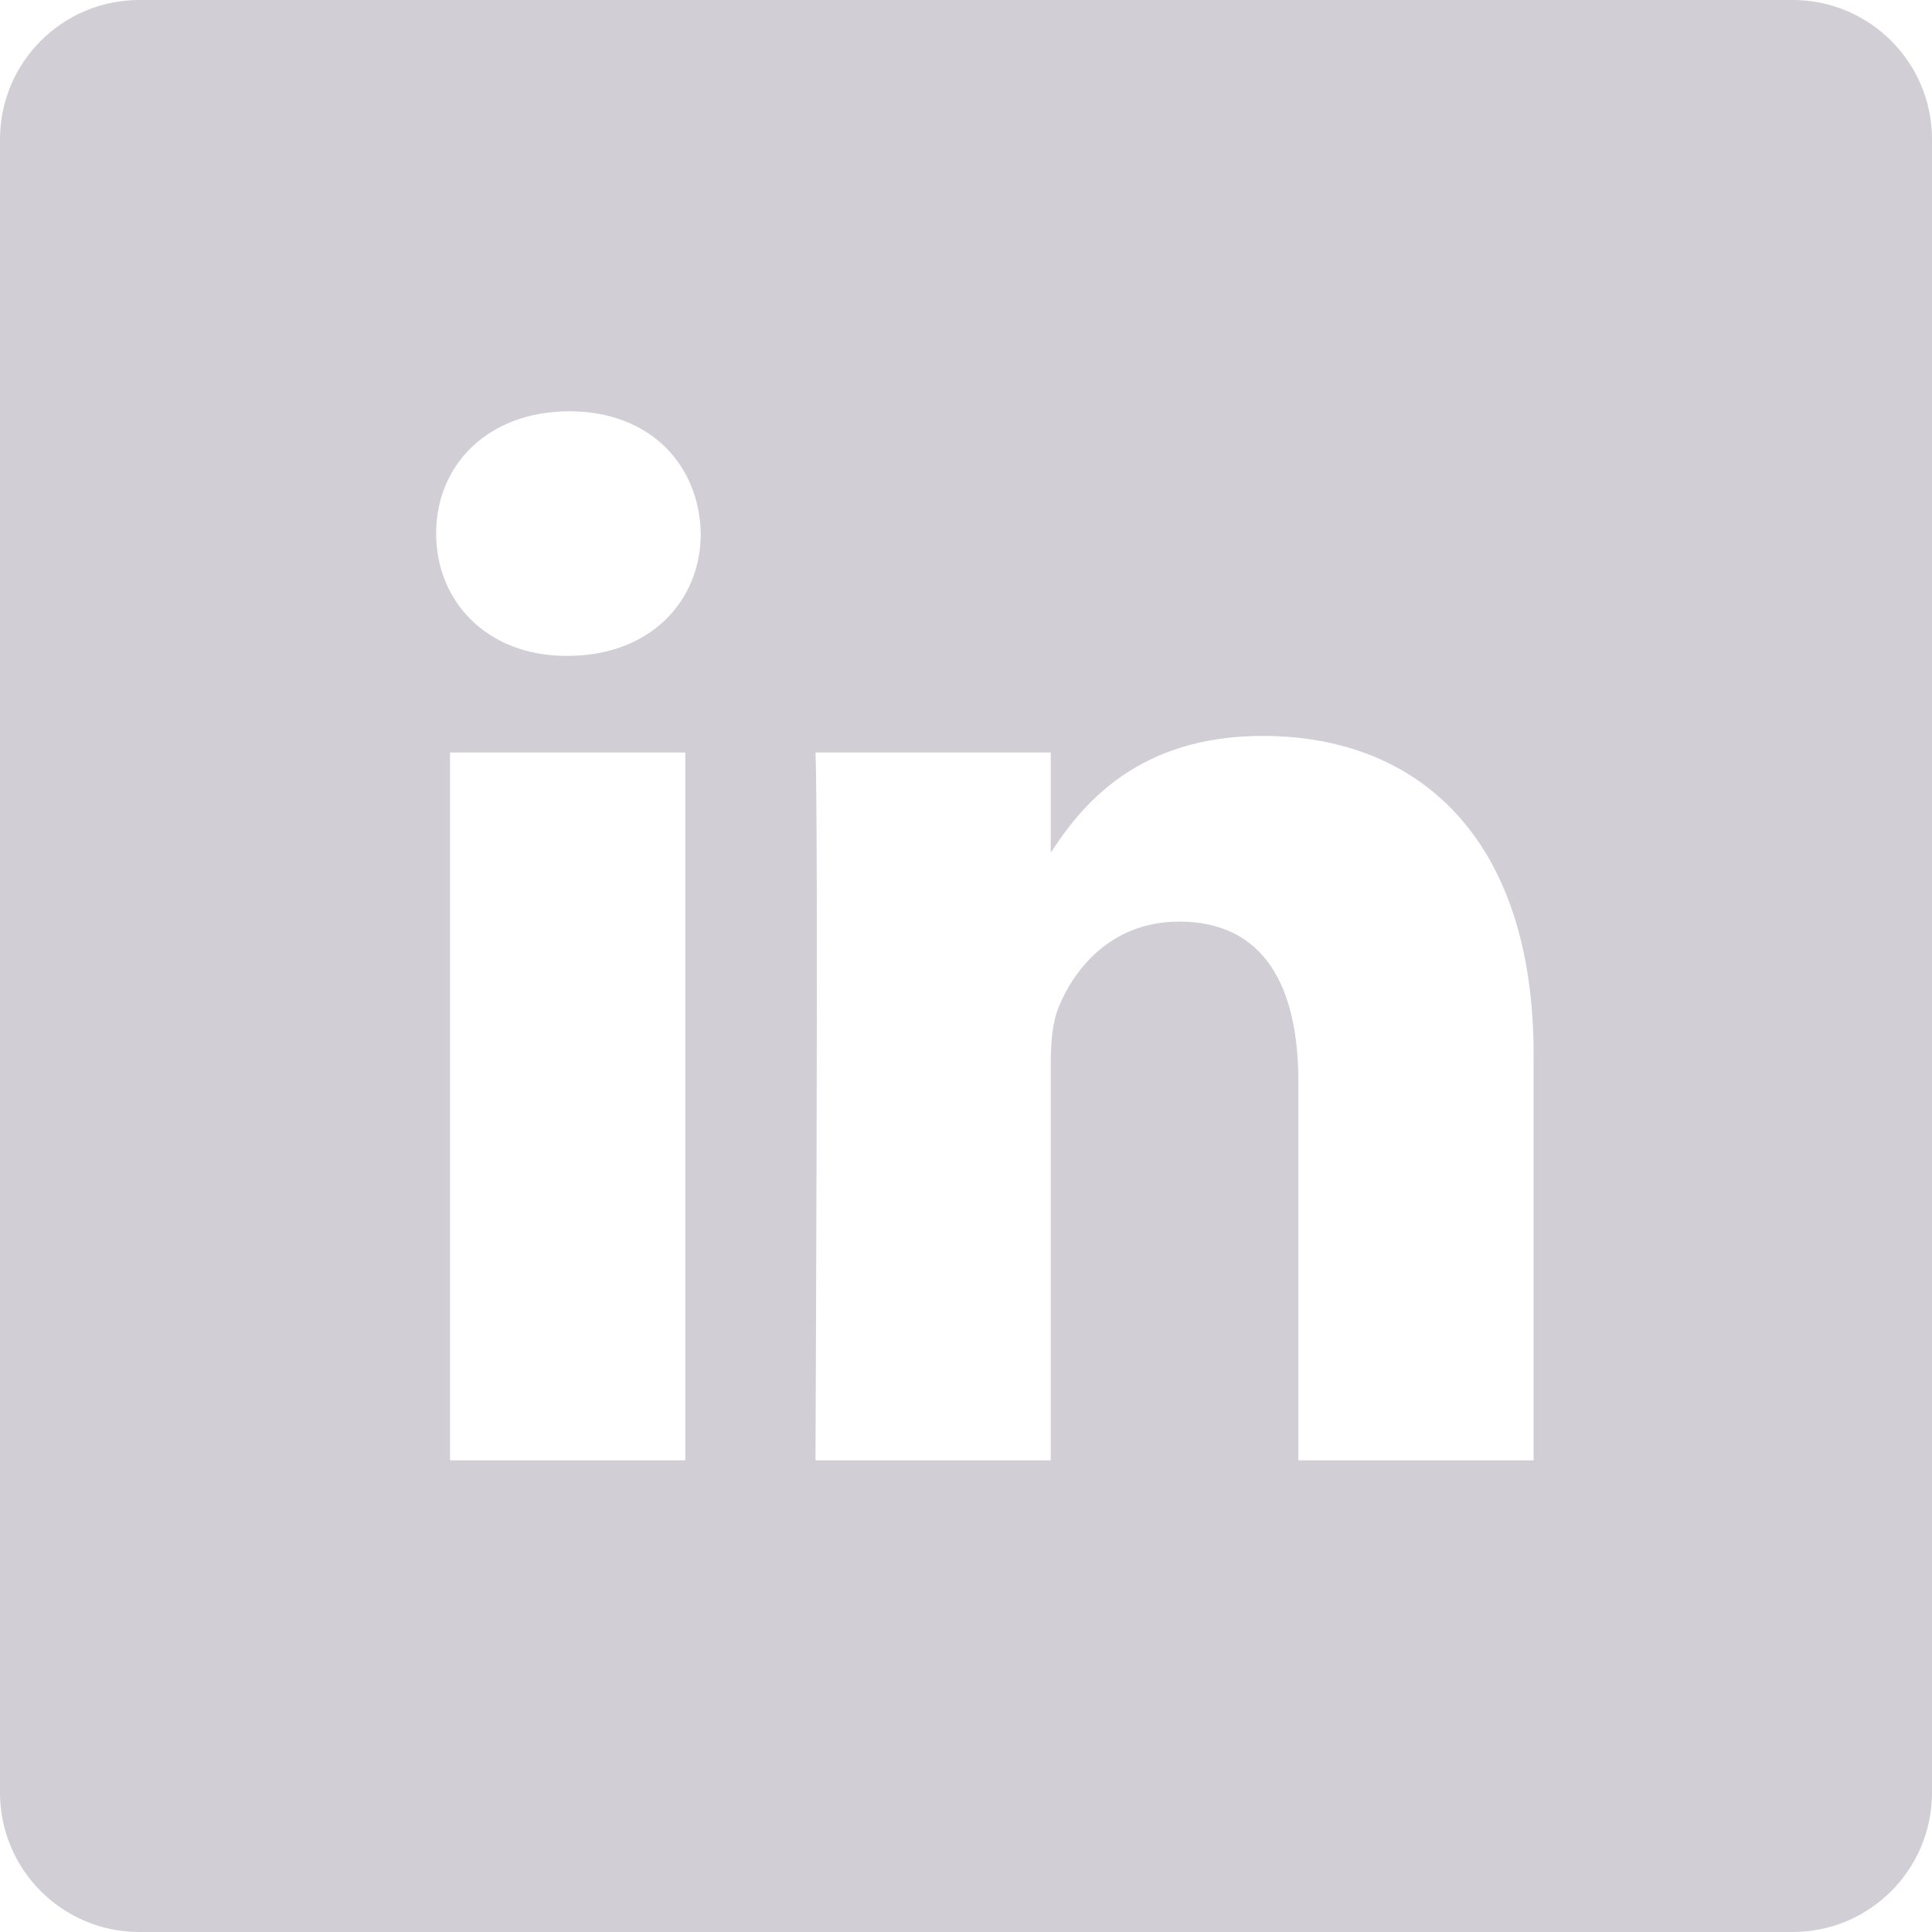
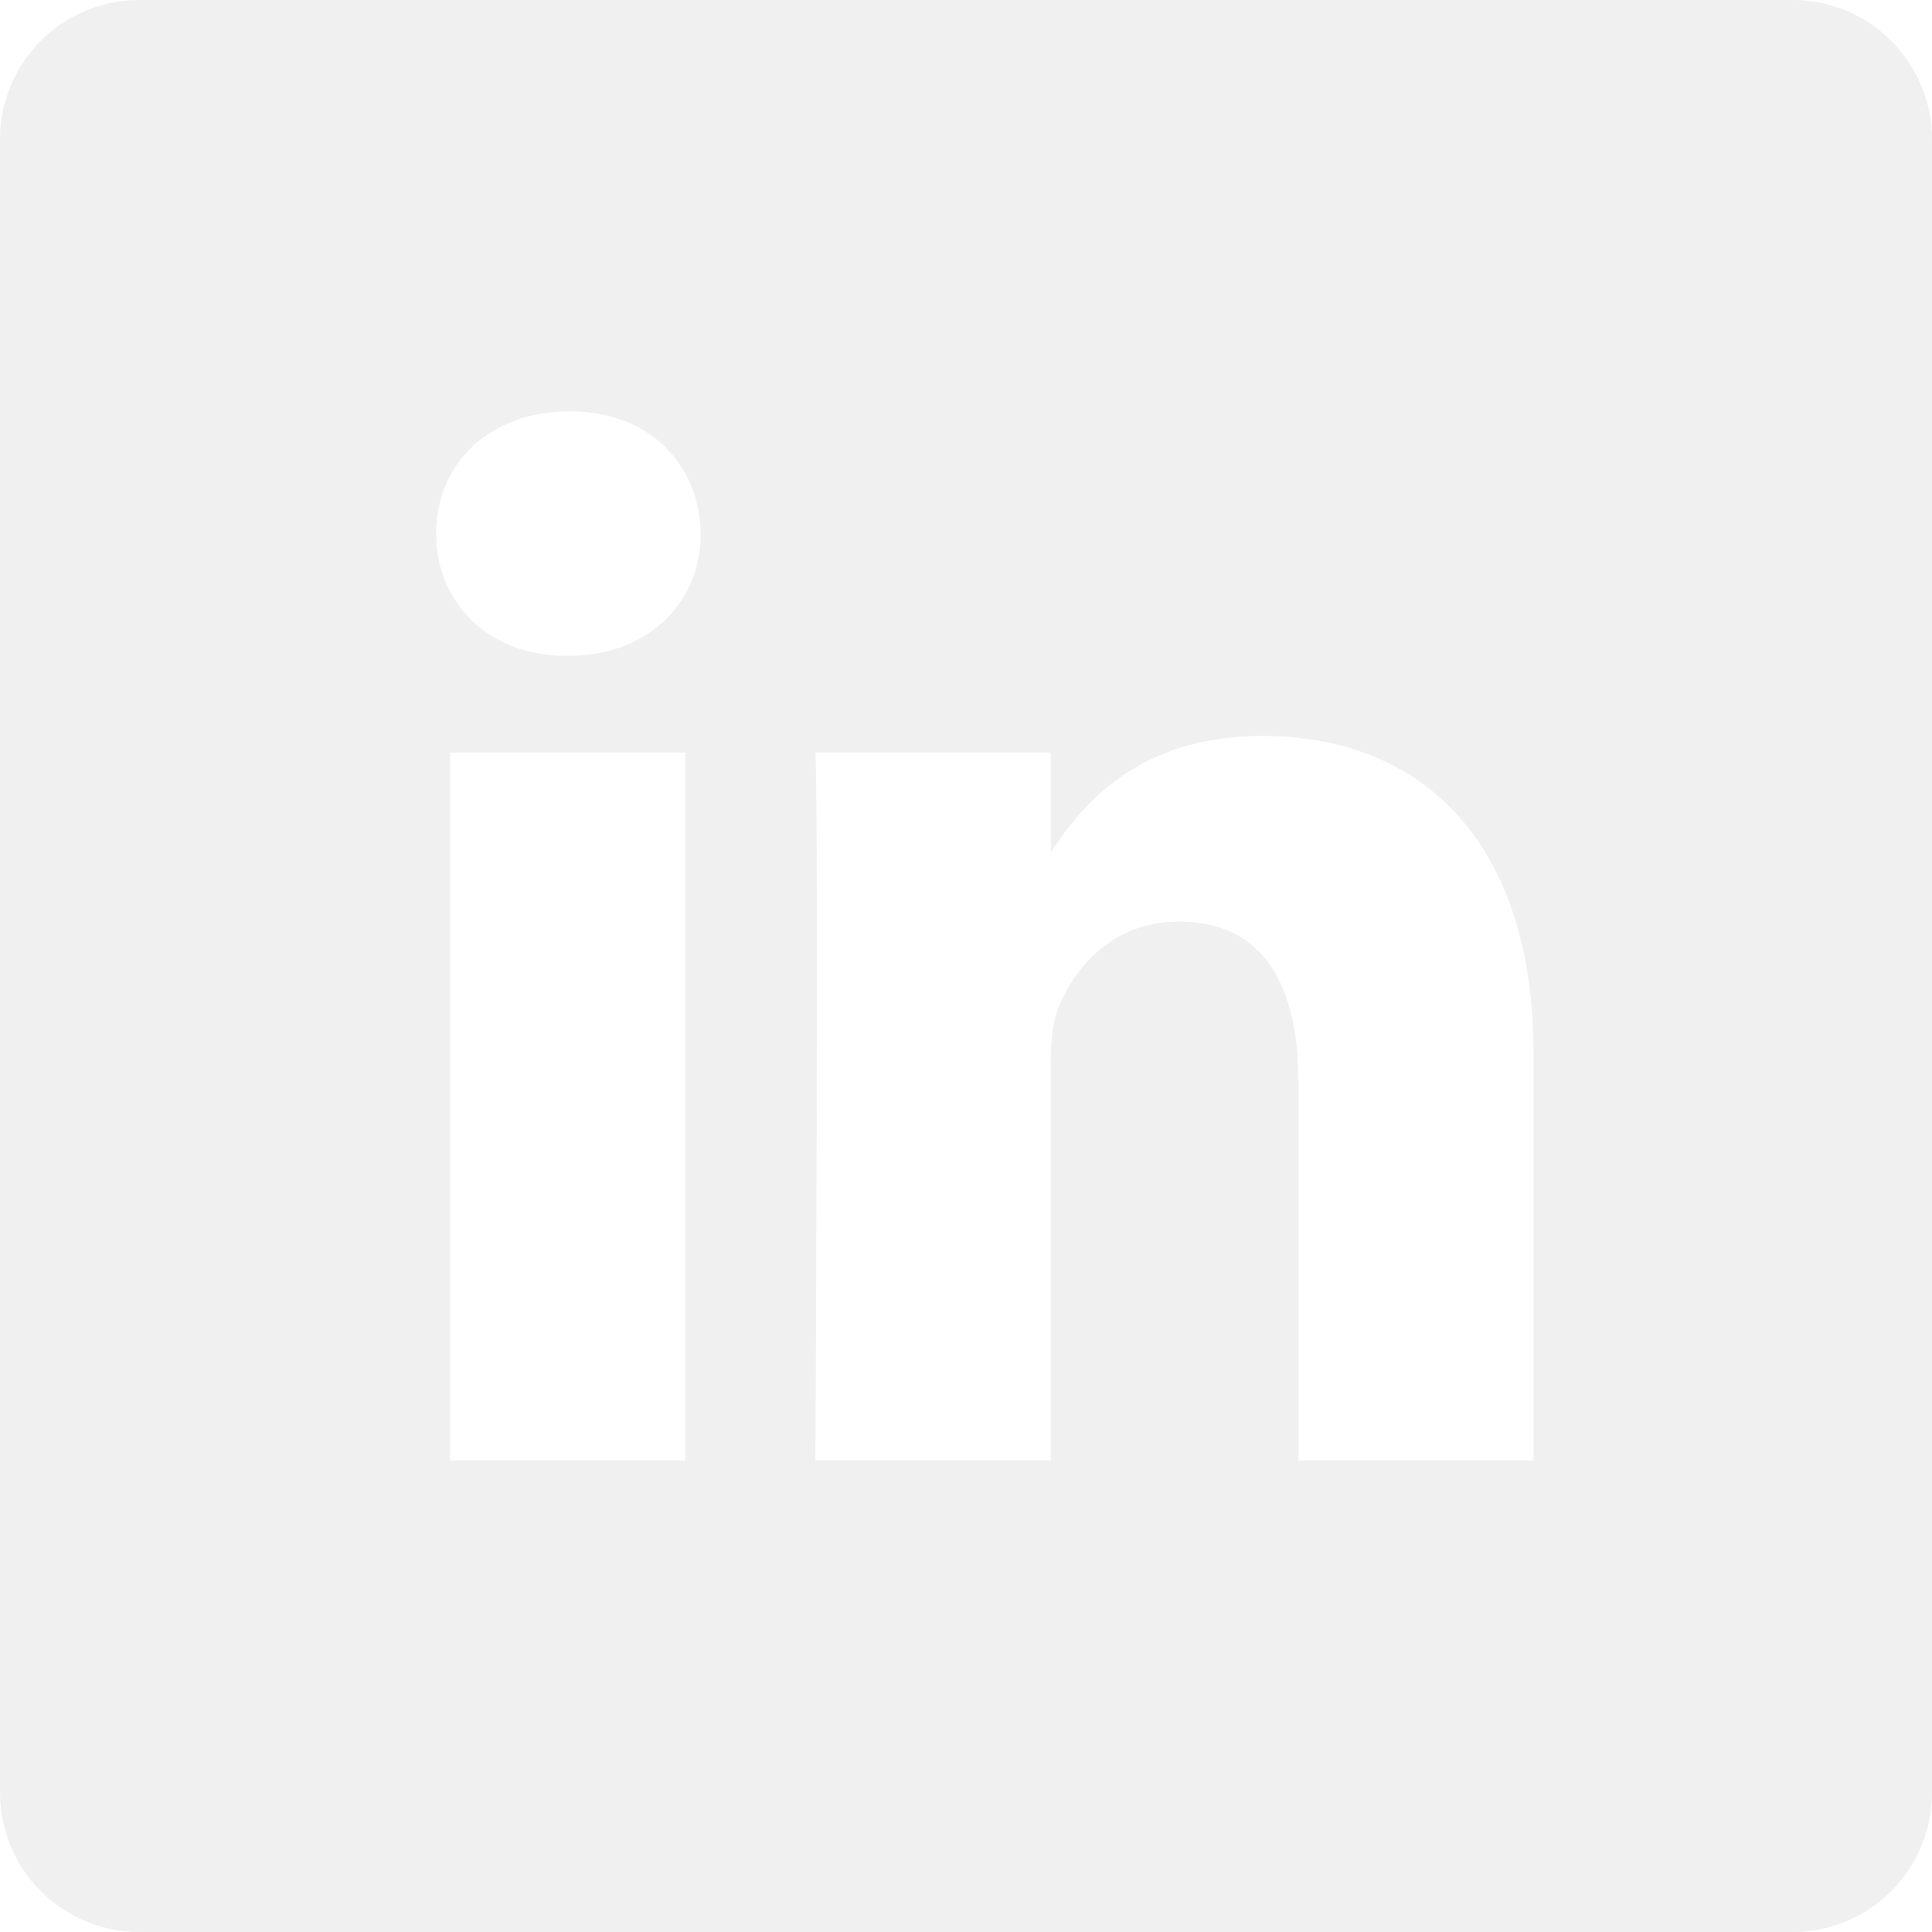
- <svg xmlns="http://www.w3.org/2000/svg" height="512pt" fill="#d1ced5" viewBox="0 0 512 512" width="512pt">
+ <svg xmlns="http://www.w3.org/2000/svg" height="512pt" color=" rgba(240, 240, 240, 1)" fill="currentColor" viewBox="0 0 512 512" width="512pt">
  <path d="m475.074 0h-438.148c-20.395 0-36.926 16.531-36.926 36.926v438.148c0 20.395 16.531 36.926 36.926 36.926h438.148c20.395 0 36.926-16.531 36.926-36.926v-438.148c0-20.395-16.531-36.926-36.926-36.926zm-293.465 387h-62.348v-187.574h62.348zm-31.172-213.188h-.406c-20.922 0-34.453-14.402-34.453-32.402 0-18.406 13.945-32.41 35.273-32.41 21.328 0 34.453 14.004 34.859 32.41 0 18-13.531 32.402-35.273 32.402zm255.984 213.188h-62.34v-100.348c0-25.219-9.027-42.418-31.586-42.418-17.223 0-27.48 11.602-31.988 22.801-1.648 4.008-2.051 9.609-2.051 15.215v104.75h-62.344s.816-169.977 0-187.574h62.344v26.559c8.285-12.781 23.109-30.961 56.188-30.961 41.02 0 71.777 26.809 71.777 84.422zm0 0" />
</svg>
